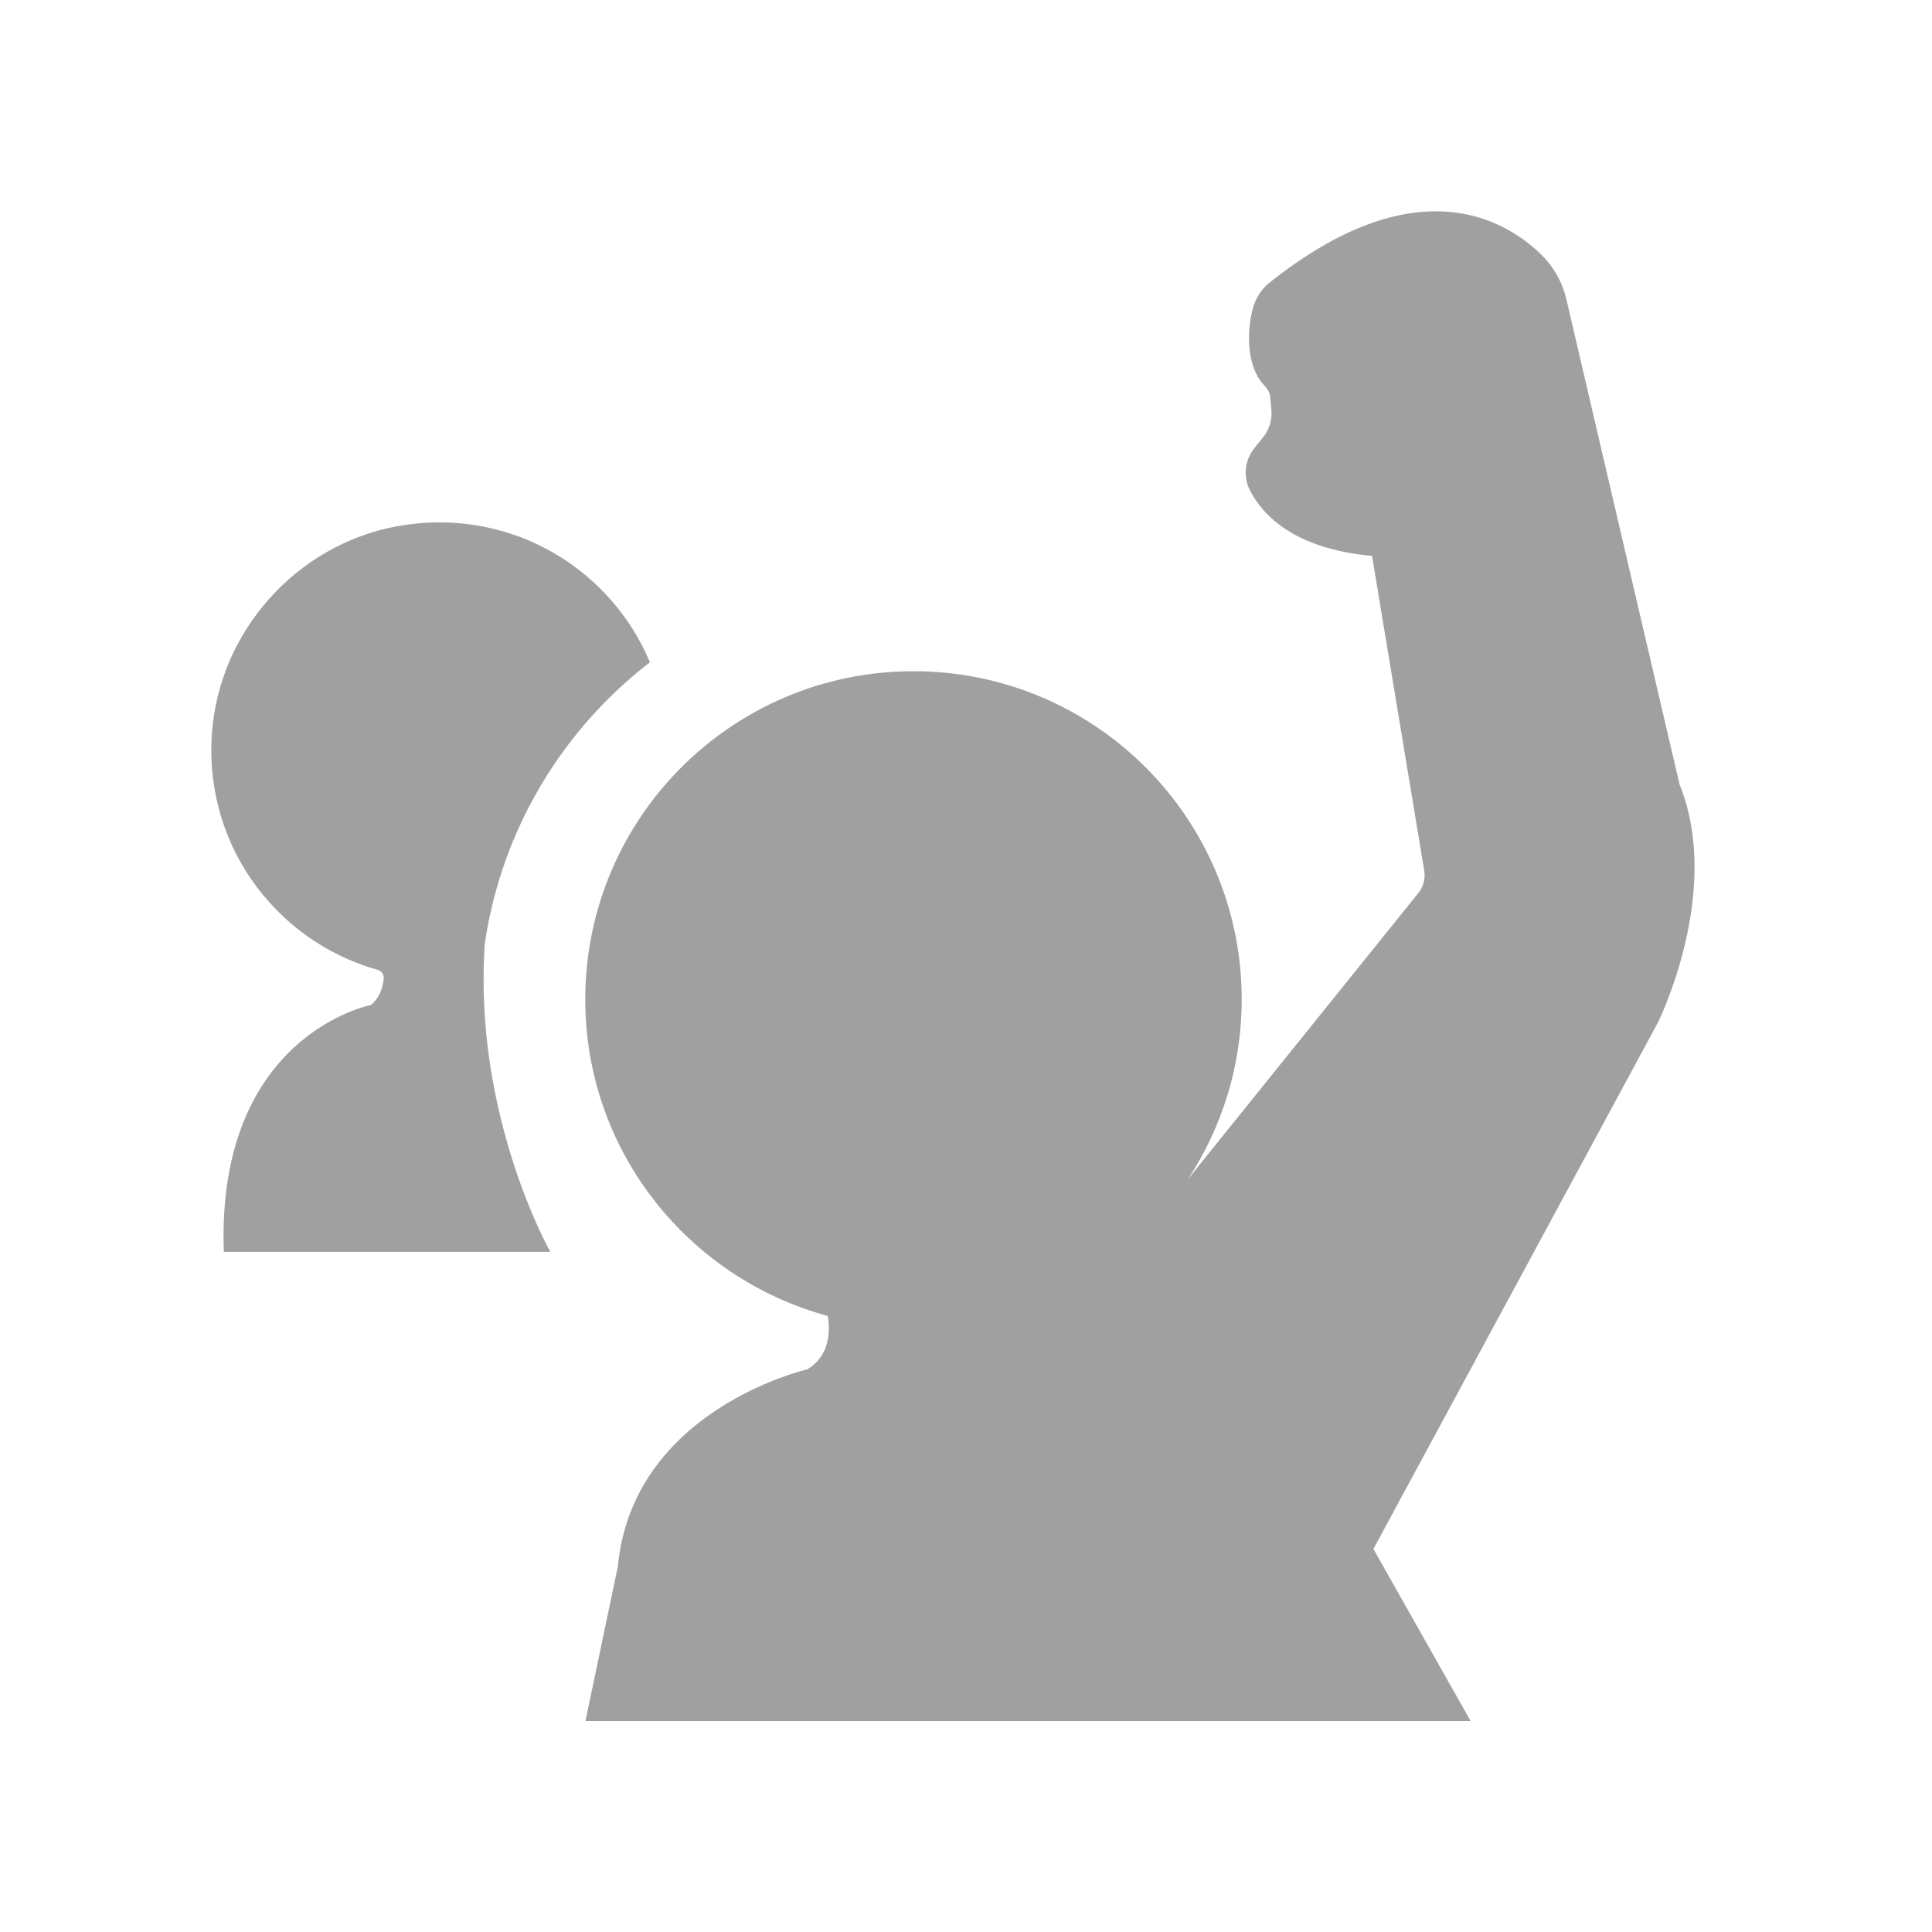
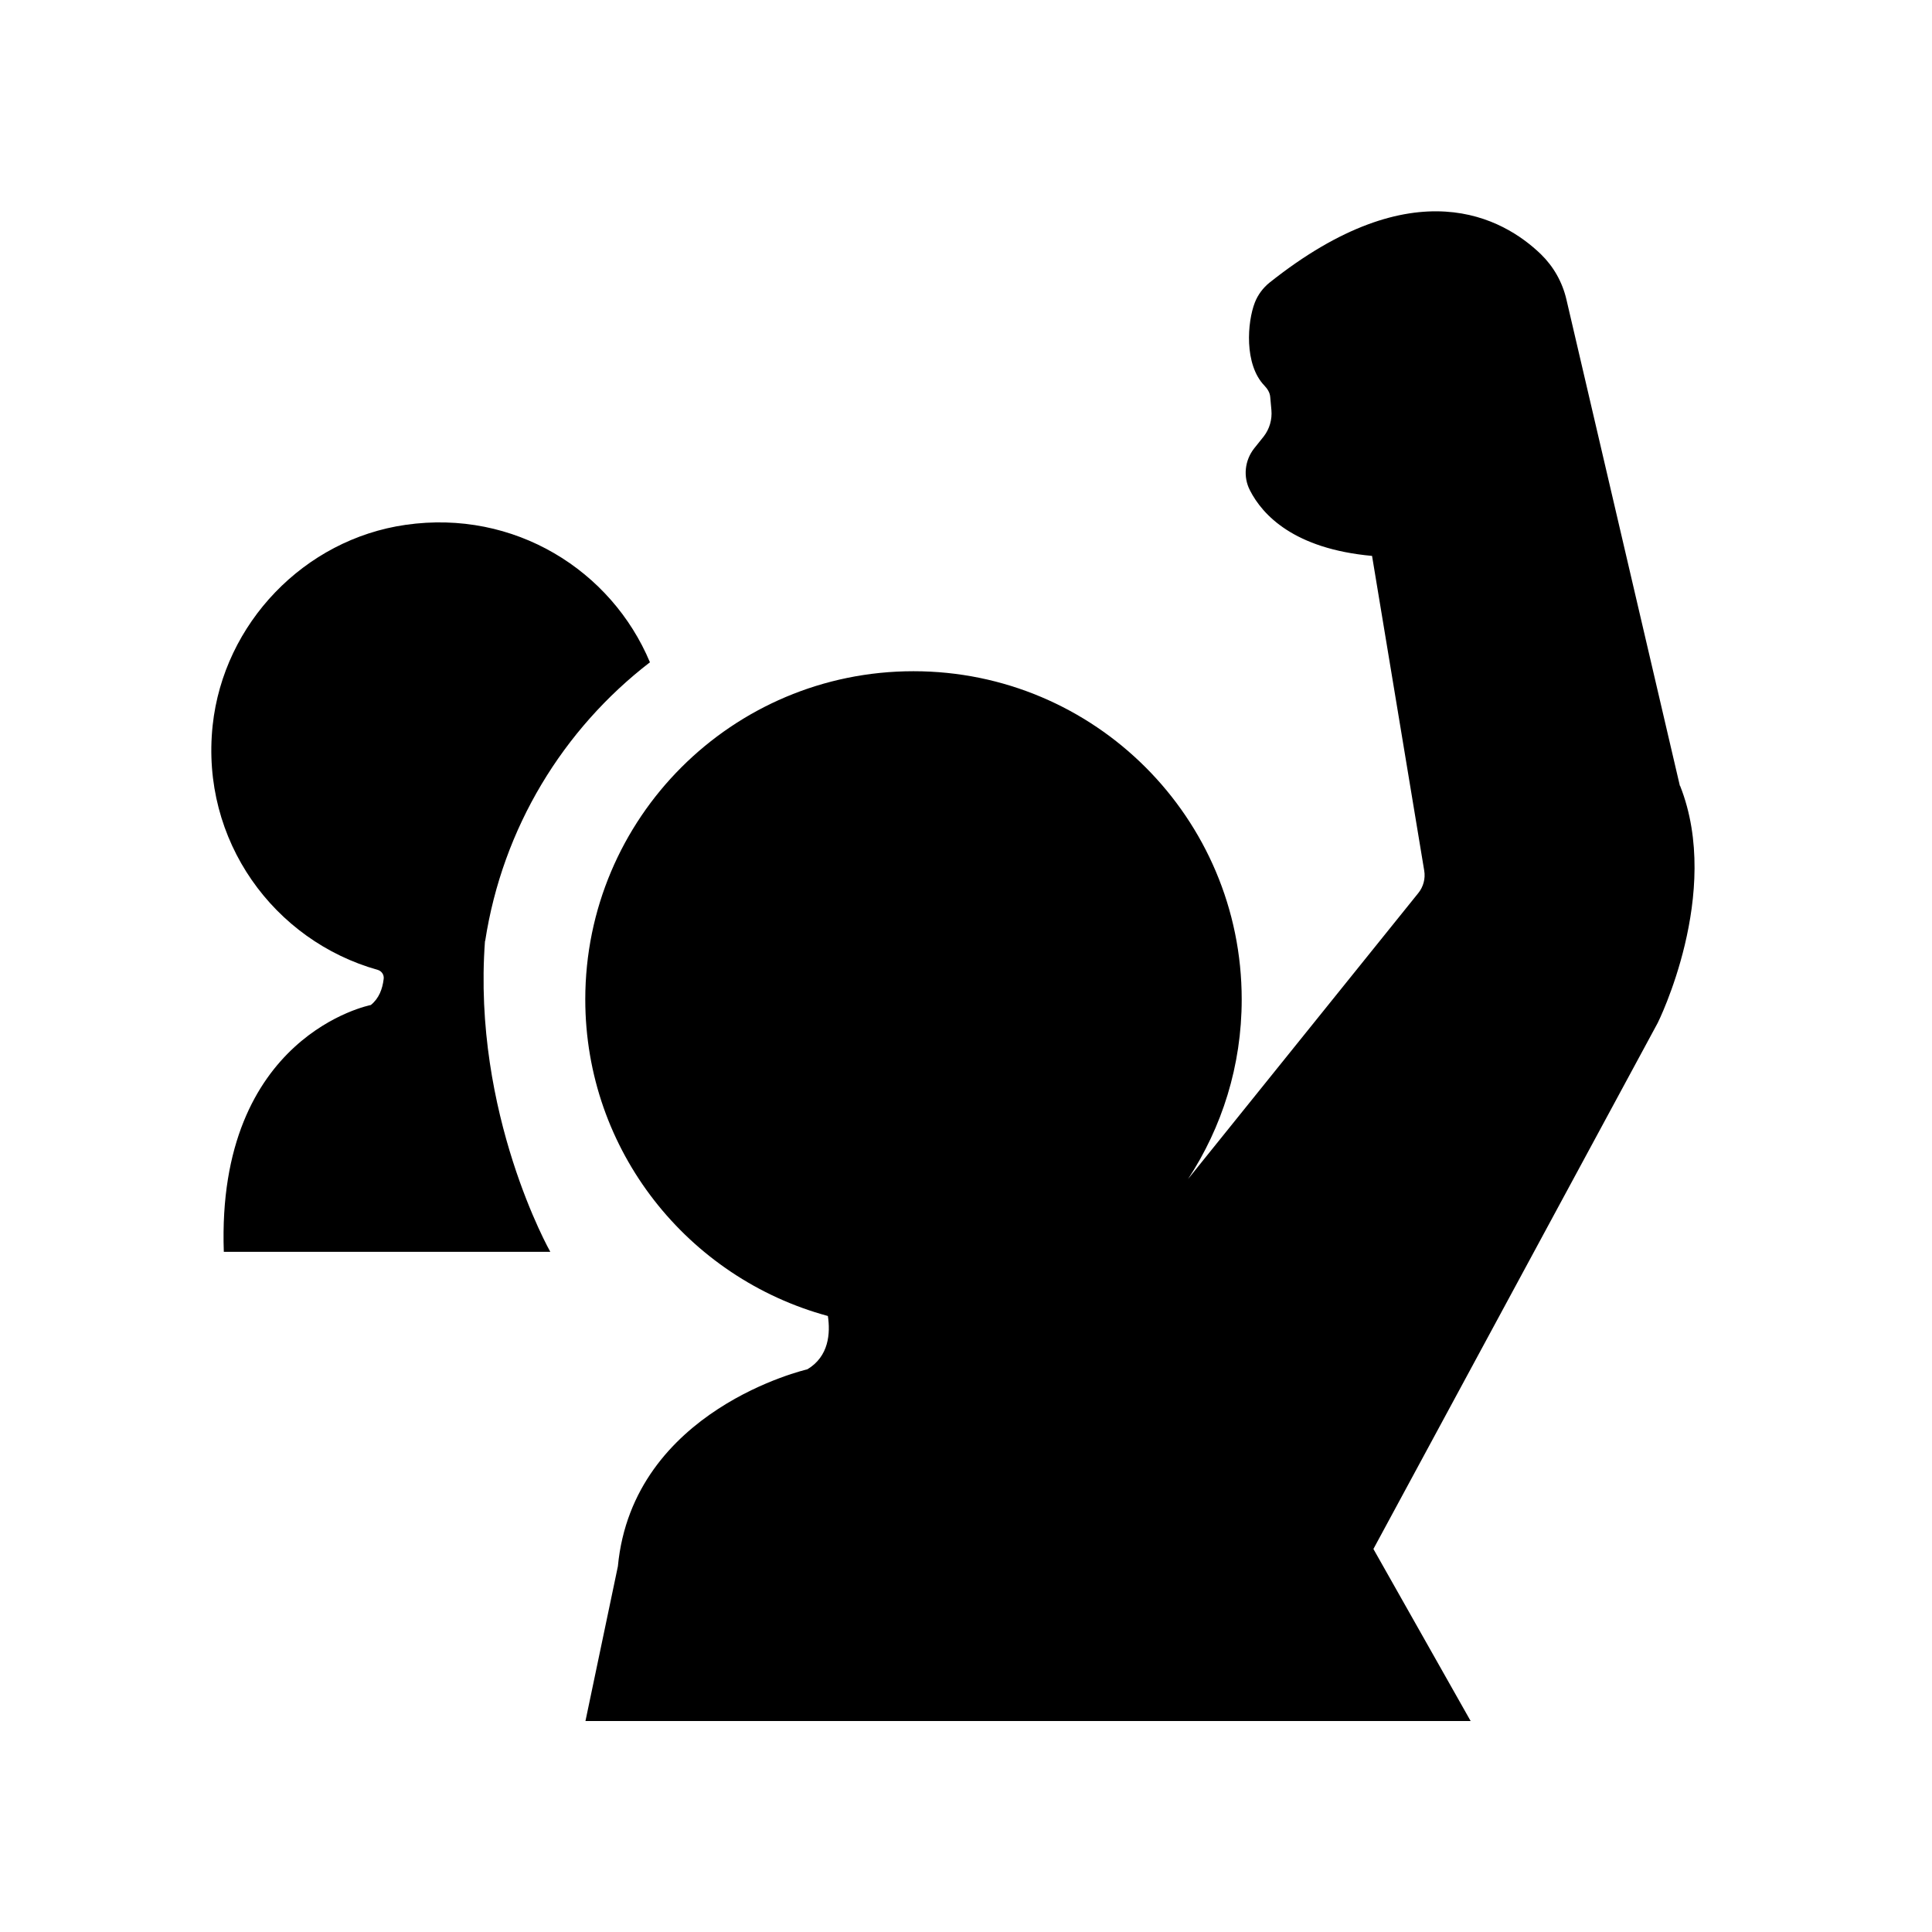
<svg xmlns="http://www.w3.org/2000/svg" width="64" height="64" viewBox="0 0 64 64" fill="none">
-   <path fill-rule="evenodd" clip-rule="evenodd" d="M51.888 9.914L55.647 26.027L55.658 26.038C57.062 29.59 54.914 33.885 54.914 33.885L45.496 51.312L48.717 57.011H19.394L20.468 51.888C20.96 46.681 26.743 45.361 26.743 45.361C27.464 44.931 27.509 44.159 27.425 43.594C22.8 42.341 19.388 38.13 19.388 33.107C19.388 27.101 24.254 22.235 30.261 22.235C36.267 22.235 41.133 27.101 41.133 33.107C41.133 35.305 40.479 37.347 39.355 39.058L46.983 29.584C47.151 29.377 47.224 29.103 47.179 28.84L45.451 18.415C42.861 18.18 41.821 17.056 41.407 16.245C41.172 15.792 41.234 15.249 41.547 14.852L41.86 14.461C42.056 14.209 42.145 13.896 42.117 13.583L42.078 13.152C42.067 13.007 41.989 12.884 41.888 12.777C41.206 12.073 41.318 10.663 41.569 10.02C41.67 9.763 41.838 9.539 42.05 9.366C46.855 5.54 49.802 7.224 51.044 8.421C51.463 8.829 51.754 9.343 51.888 9.914ZM21.53 21.939C18.655 24.153 16.648 27.425 16.072 31.172L16.066 31.167C15.641 36.905 18.23 41.469 18.23 41.469H7.414C7.162 34.282 12.285 33.292 12.285 33.292C12.554 33.074 12.671 32.761 12.71 32.425C12.727 32.291 12.643 32.168 12.515 32.129C9.081 31.167 6.636 27.85 7.045 24.025C7.408 20.652 10.076 17.867 13.437 17.386C17.045 16.866 20.255 18.896 21.53 21.939Z" fill="#a0a0a0" />
+   <path fill-rule="evenodd" clip-rule="evenodd" d="M51.888 9.914L55.647 26.027L55.658 26.038C57.062 29.59 54.914 33.885 54.914 33.885L45.496 51.312L48.717 57.011H19.394L20.468 51.888C20.96 46.681 26.743 45.361 26.743 45.361C27.464 44.931 27.509 44.159 27.425 43.594C22.8 42.341 19.388 38.13 19.388 33.107C19.388 27.101 24.254 22.235 30.261 22.235C36.267 22.235 41.133 27.101 41.133 33.107C41.133 35.305 40.479 37.347 39.355 39.058L46.983 29.584C47.151 29.377 47.224 29.103 47.179 28.84L45.451 18.415C42.861 18.18 41.821 17.056 41.407 16.245C41.172 15.792 41.234 15.249 41.547 14.852L41.86 14.461C42.056 14.209 42.145 13.896 42.117 13.583L42.078 13.152C42.067 13.007 41.989 12.884 41.888 12.777C41.206 12.073 41.318 10.663 41.569 10.02C41.67 9.763 41.838 9.539 42.05 9.366C46.855 5.54 49.802 7.224 51.044 8.421C51.463 8.829 51.754 9.343 51.888 9.914ZM21.53 21.939C18.655 24.153 16.648 27.425 16.072 31.172L16.066 31.167C15.641 36.905 18.23 41.469 18.23 41.469H7.414C7.162 34.282 12.285 33.292 12.285 33.292C12.554 33.074 12.671 32.761 12.71 32.425C12.727 32.291 12.643 32.168 12.515 32.129C9.081 31.167 6.636 27.85 7.045 24.025C7.408 20.652 10.076 17.867 13.437 17.386C17.045 16.866 20.255 18.896 21.53 21.939Z" fill="black" />
</svg>
